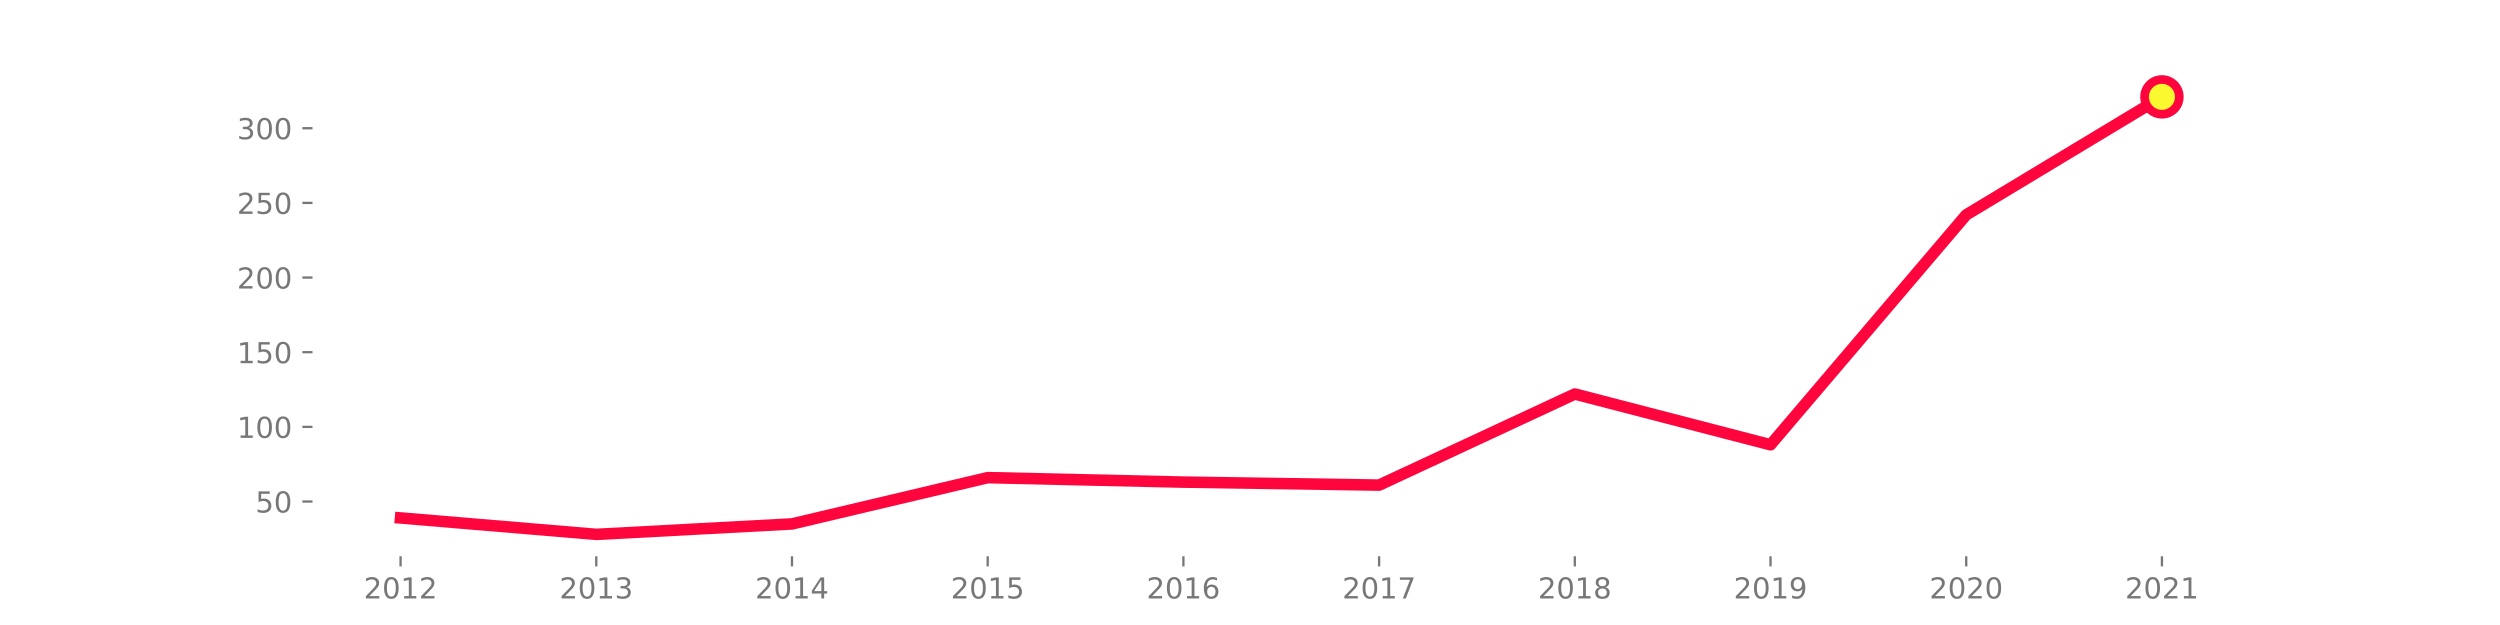
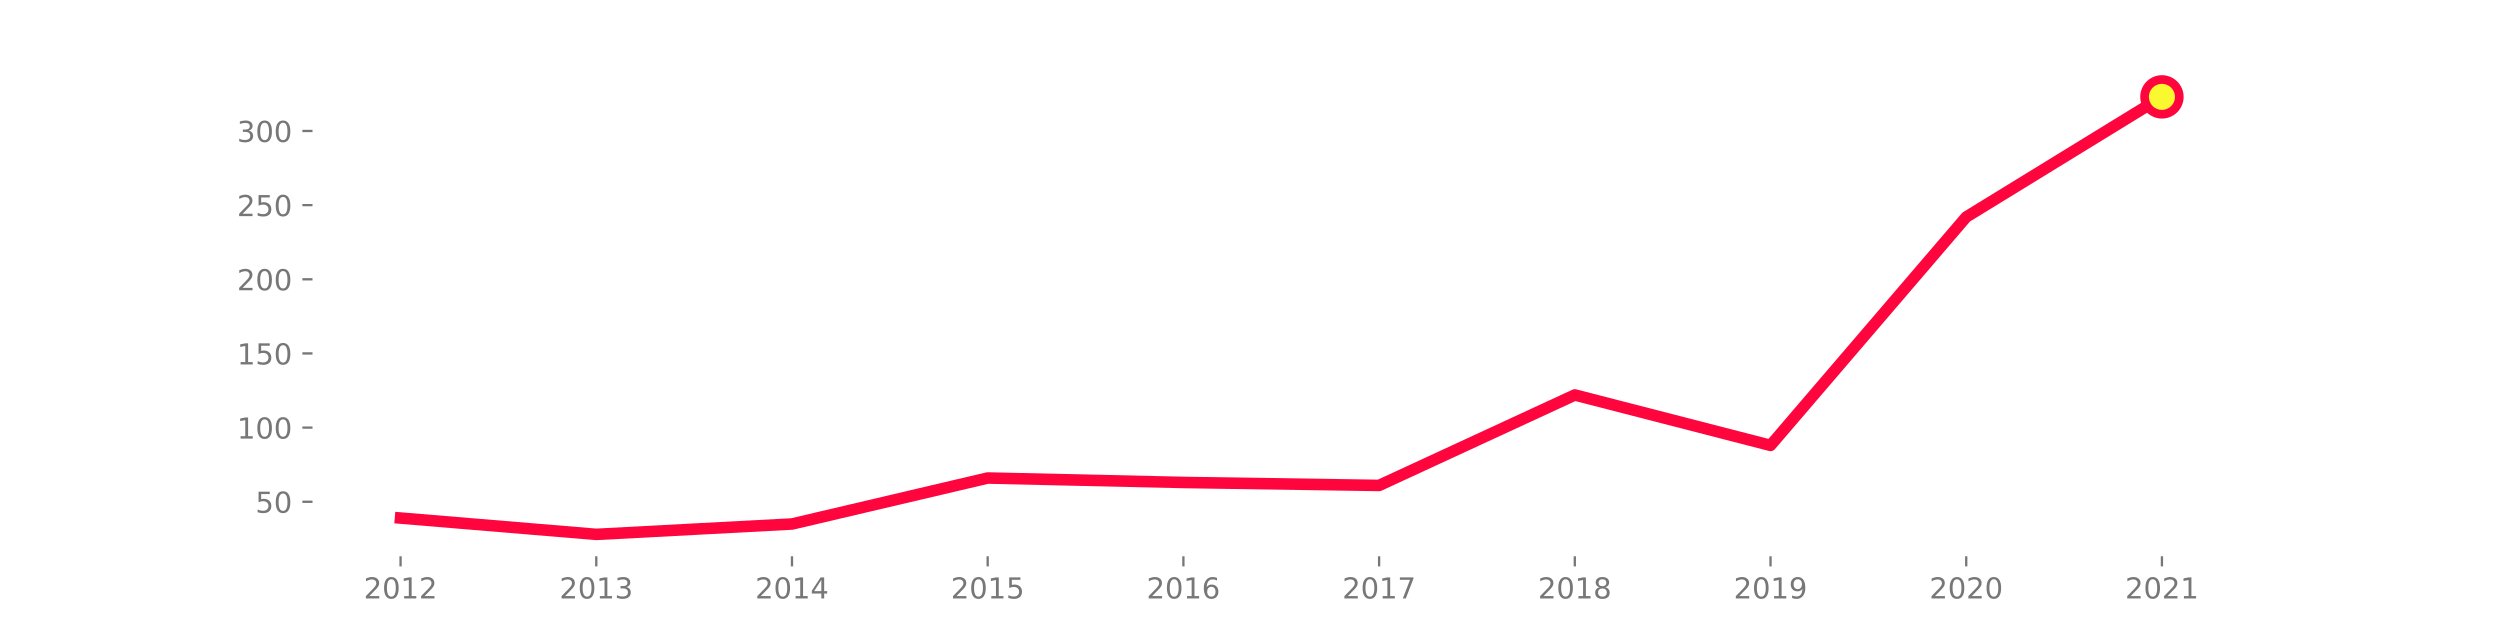
<svg xmlns="http://www.w3.org/2000/svg" xmlns:xlink="http://www.w3.org/1999/xlink" height="216pt" version="1.1" viewBox="0 0 864 216" width="864pt">
  <defs>
    <style type="text/css">*{stroke-linecap:butt;stroke-linejoin:round;}</style>
  </defs>
  <g id="figure_1">
    <g id="patch_1">
      <path d="M 0 216  L 864 216  L 864 0  L 0 0  z " style="fill:none;" />
    </g>
    <g id="axes_1">
      <g id="patch_2">
        <path d="M 108 192.24  L 777.6 192.24  L 777.6 25.92  L 108 25.92  z " style="fill:none;" />
      </g>
      <g id="matplotlib.axis_1">
        <g id="xtick_1">
          <g id="line2d_1">
            <defs>
              <path d="M 0 0  L 0 3.5  " id="m369d5d4faf" style="stroke:#777777;stroke-width:0.8;" />
            </defs>
            <g>
              <use style="fill:#777777;stroke:#777777;stroke-width:0.8;" x="138.436" xlink:href="#m369d5d4faf" y="192.24" />
            </g>
          </g>
          <g id="text_1">
            <g style="fill:#777777;" transform="translate(125.7114 206.8384)scale(0.1 -0.1)">
              <defs>
                <path d="M 19.188 8.297  L 53.609 8.297  L 53.609 0  L 7.328 0  L 7.328 8.297  Q 12.938 14.109 22.625 23.891  Q 32.328 33.688 34.812 36.531  Q 39.547 41.844 41.422 45.531  Q 43.312 49.219 43.312 52.781  Q 43.312 58.594 39.234 62.25  Q 35.156 65.922 28.609 65.922  Q 23.969 65.922 18.812 64.312  Q 13.672 62.703 7.812 59.422  L 7.812 69.391  Q 13.766 71.781 18.938 73  Q 24.125 74.219 28.422 74.219  Q 39.75 74.219 46.484 68.547  Q 53.219 62.891 53.219 53.422  Q 53.219 48.922 51.531 44.891  Q 49.859 40.875 45.406 35.406  Q 44.188 33.984 37.641 27.219  Q 31.109 20.453 19.188 8.297  z " id="DejaVuSans-50" />
                <path d="M 31.781 66.406  Q 24.172 66.406 20.328 58.906  Q 16.5 51.422 16.5 36.375  Q 16.5 21.391 20.328 13.891  Q 24.172 6.391 31.781 6.391  Q 39.453 6.391 43.281 13.891  Q 47.125 21.391 47.125 36.375  Q 47.125 51.422 43.281 58.906  Q 39.453 66.406 31.781 66.406  z M 31.781 74.219  Q 44.047 74.219 50.516 64.516  Q 56.984 54.828 56.984 36.375  Q 56.984 17.969 50.516 8.266  Q 44.047 -1.422 31.781 -1.422  Q 19.531 -1.422 13.062 8.266  Q 6.594 17.969 6.594 36.375  Q 6.594 54.828 13.062 64.516  Q 19.531 74.219 31.781 74.219  z " id="DejaVuSans-48" />
                <path d="M 12.406 8.297  L 28.516 8.297  L 28.516 63.922  L 10.984 60.406  L 10.984 69.391  L 28.422 72.906  L 38.281 72.906  L 38.281 8.297  L 54.391 8.297  L 54.391 0  L 12.406 0  z " id="DejaVuSans-49" />
              </defs>
              <use xlink:href="#DejaVuSans-50" />
              <use x="63.623" xlink:href="#DejaVuSans-48" />
              <use x="127.246" xlink:href="#DejaVuSans-49" />
              <use x="190.869" xlink:href="#DejaVuSans-50" />
            </g>
          </g>
        </g>
        <g id="xtick_2">
          <g id="line2d_2">
            <g>
              <use style="fill:#777777;stroke:#777777;stroke-width:0.8;" x="206.073" xlink:href="#m369d5d4faf" y="192.24" />
            </g>
          </g>
          <g id="text_2">
            <g style="fill:#777777;" transform="translate(193.3477 206.8384)scale(0.1 -0.1)">
              <defs>
                <path d="M 40.578 39.312  Q 47.656 37.797 51.625 33  Q 55.609 28.219 55.609 21.188  Q 55.609 10.406 48.188 4.484  Q 40.766 -1.422 27.094 -1.422  Q 22.516 -1.422 17.656 -0.516  Q 12.797 0.391 7.625 2.203  L 7.625 11.719  Q 11.719 9.328 16.594 8.109  Q 21.484 6.891 26.812 6.891  Q 36.078 6.891 40.938 10.547  Q 45.797 14.203 45.797 21.188  Q 45.797 27.641 41.281 31.266  Q 36.766 34.906 28.719 34.906  L 20.219 34.906  L 20.219 43.016  L 29.109 43.016  Q 36.375 43.016 40.234 45.922  Q 44.094 48.828 44.094 54.297  Q 44.094 59.906 40.109 62.906  Q 36.141 65.922 28.719 65.922  Q 24.656 65.922 20.016 65.031  Q 15.375 64.156 9.812 62.312  L 9.812 71.094  Q 15.438 72.656 20.344 73.438  Q 25.25 74.219 29.594 74.219  Q 40.828 74.219 47.359 69.109  Q 53.906 64.016 53.906 55.328  Q 53.906 49.266 50.438 45.094  Q 46.969 40.922 40.578 39.312  z " id="DejaVuSans-51" />
              </defs>
              <use xlink:href="#DejaVuSans-50" />
              <use x="63.623" xlink:href="#DejaVuSans-48" />
              <use x="127.246" xlink:href="#DejaVuSans-49" />
              <use x="190.869" xlink:href="#DejaVuSans-51" />
            </g>
          </g>
        </g>
        <g id="xtick_3">
          <g id="line2d_3">
            <g>
              <use style="fill:#777777;stroke:#777777;stroke-width:0.8;" x="273.709" xlink:href="#m369d5d4faf" y="192.24" />
            </g>
          </g>
          <g id="text_3">
            <g style="fill:#777777;" transform="translate(260.9841 206.8384)scale(0.1 -0.1)">
              <defs>
                <path d="M 37.797 64.312  L 12.891 25.391  L 37.797 25.391  z M 35.203 72.906  L 47.609 72.906  L 47.609 25.391  L 58.016 25.391  L 58.016 17.188  L 47.609 17.188  L 47.609 0  L 37.797 0  L 37.797 17.188  L 4.891 17.188  L 4.891 26.703  z " id="DejaVuSans-52" />
              </defs>
              <use xlink:href="#DejaVuSans-50" />
              <use x="63.623" xlink:href="#DejaVuSans-48" />
              <use x="127.246" xlink:href="#DejaVuSans-49" />
              <use x="190.869" xlink:href="#DejaVuSans-52" />
            </g>
          </g>
        </g>
        <g id="xtick_4">
          <g id="line2d_4">
            <g>
              <use style="fill:#777777;stroke:#777777;stroke-width:0.8;" x="341.345" xlink:href="#m369d5d4faf" y="192.24" />
            </g>
          </g>
          <g id="text_4">
            <g style="fill:#777777;" transform="translate(328.6205 206.8384)scale(0.1 -0.1)">
              <defs>
                <path d="M 10.797 72.906  L 49.516 72.906  L 49.516 64.594  L 19.828 64.594  L 19.828 46.734  Q 21.969 47.469 24.109 47.828  Q 26.266 48.188 28.422 48.188  Q 40.625 48.188 47.75 41.5  Q 54.891 34.812 54.891 23.391  Q 54.891 11.625 47.562 5.094  Q 40.234 -1.422 26.906 -1.422  Q 22.312 -1.422 17.547 -0.641  Q 12.797 0.141 7.719 1.703  L 7.719 11.625  Q 12.109 9.234 16.797 8.062  Q 21.484 6.891 26.703 6.891  Q 35.156 6.891 40.078 11.328  Q 45.016 15.766 45.016 23.391  Q 45.016 31 40.078 35.438  Q 35.156 39.891 26.703 39.891  Q 22.75 39.891 18.812 39.016  Q 14.891 38.141 10.797 36.281  z " id="DejaVuSans-53" />
              </defs>
              <use xlink:href="#DejaVuSans-50" />
              <use x="63.623" xlink:href="#DejaVuSans-48" />
              <use x="127.246" xlink:href="#DejaVuSans-49" />
              <use x="190.869" xlink:href="#DejaVuSans-53" />
            </g>
          </g>
        </g>
        <g id="xtick_5">
          <g id="line2d_5">
            <g>
              <use style="fill:#777777;stroke:#777777;stroke-width:0.8;" x="408.982" xlink:href="#m369d5d4faf" y="192.24" />
            </g>
          </g>
          <g id="text_5">
            <g style="fill:#777777;" transform="translate(396.2568 206.8384)scale(0.1 -0.1)">
              <defs>
                <path d="M 33.016 40.375  Q 26.375 40.375 22.484 35.828  Q 18.609 31.297 18.609 23.391  Q 18.609 15.531 22.484 10.953  Q 26.375 6.391 33.016 6.391  Q 39.656 6.391 43.531 10.953  Q 47.406 15.531 47.406 23.391  Q 47.406 31.297 43.531 35.828  Q 39.656 40.375 33.016 40.375  z M 52.594 71.297  L 52.594 62.312  Q 48.875 64.062 45.094 64.984  Q 41.312 65.922 37.594 65.922  Q 27.828 65.922 22.672 59.328  Q 17.531 52.734 16.797 39.406  Q 19.672 43.656 24.016 45.922  Q 28.375 48.188 33.594 48.188  Q 44.578 48.188 50.953 41.516  Q 57.328 34.859 57.328 23.391  Q 57.328 12.156 50.688 5.359  Q 44.047 -1.422 33.016 -1.422  Q 20.359 -1.422 13.672 8.266  Q 6.984 17.969 6.984 36.375  Q 6.984 53.656 15.188 63.938  Q 23.391 74.219 37.203 74.219  Q 40.922 74.219 44.703 73.484  Q 48.484 72.75 52.594 71.297  z " id="DejaVuSans-54" />
              </defs>
              <use xlink:href="#DejaVuSans-50" />
              <use x="63.623" xlink:href="#DejaVuSans-48" />
              <use x="127.246" xlink:href="#DejaVuSans-49" />
              <use x="190.869" xlink:href="#DejaVuSans-54" />
            </g>
          </g>
        </g>
        <g id="xtick_6">
          <g id="line2d_6">
            <g>
              <use style="fill:#777777;stroke:#777777;stroke-width:0.8;" x="476.618" xlink:href="#m369d5d4faf" y="192.24" />
            </g>
          </g>
          <g id="text_6">
            <g style="fill:#777777;" transform="translate(463.8932 206.8384)scale(0.1 -0.1)">
              <defs>
                <path d="M 8.203 72.906  L 55.078 72.906  L 55.078 68.703  L 28.609 0  L 18.312 0  L 43.219 64.594  L 8.203 64.594  z " id="DejaVuSans-55" />
              </defs>
              <use xlink:href="#DejaVuSans-50" />
              <use x="63.623" xlink:href="#DejaVuSans-48" />
              <use x="127.246" xlink:href="#DejaVuSans-49" />
              <use x="190.869" xlink:href="#DejaVuSans-55" />
            </g>
          </g>
        </g>
        <g id="xtick_7">
          <g id="line2d_7">
            <g>
              <use style="fill:#777777;stroke:#777777;stroke-width:0.8;" x="544.255" xlink:href="#m369d5d4faf" y="192.24" />
            </g>
          </g>
          <g id="text_7">
            <g style="fill:#777777;" transform="translate(531.5295 206.8384)scale(0.1 -0.1)">
              <defs>
                <path d="M 31.781 34.625  Q 24.75 34.625 20.719 30.859  Q 16.703 27.094 16.703 20.516  Q 16.703 13.922 20.719 10.156  Q 24.75 6.391 31.781 6.391  Q 38.812 6.391 42.859 10.172  Q 46.922 13.969 46.922 20.516  Q 46.922 27.094 42.891 30.859  Q 38.875 34.625 31.781 34.625  z M 21.922 38.812  Q 15.578 40.375 12.031 44.719  Q 8.5 49.078 8.5 55.328  Q 8.5 64.062 14.719 69.141  Q 20.953 74.219 31.781 74.219  Q 42.672 74.219 48.875 69.141  Q 55.078 64.062 55.078 55.328  Q 55.078 49.078 51.531 44.719  Q 48 40.375 41.703 38.812  Q 48.828 37.156 52.797 32.312  Q 56.781 27.484 56.781 20.516  Q 56.781 9.906 50.312 4.234  Q 43.844 -1.422 31.781 -1.422  Q 19.734 -1.422 13.25 4.234  Q 6.781 9.906 6.781 20.516  Q 6.781 27.484 10.781 32.312  Q 14.797 37.156 21.922 38.812  z M 18.312 54.391  Q 18.312 48.734 21.844 45.562  Q 25.391 42.391 31.781 42.391  Q 38.141 42.391 41.719 45.562  Q 45.312 48.734 45.312 54.391  Q 45.312 60.062 41.719 63.234  Q 38.141 66.406 31.781 66.406  Q 25.391 66.406 21.844 63.234  Q 18.312 60.062 18.312 54.391  z " id="DejaVuSans-56" />
              </defs>
              <use xlink:href="#DejaVuSans-50" />
              <use x="63.623" xlink:href="#DejaVuSans-48" />
              <use x="127.246" xlink:href="#DejaVuSans-49" />
              <use x="190.869" xlink:href="#DejaVuSans-56" />
            </g>
          </g>
        </g>
        <g id="xtick_8">
          <g id="line2d_8">
            <g>
              <use style="fill:#777777;stroke:#777777;stroke-width:0.8;" x="611.891" xlink:href="#m369d5d4faf" y="192.24" />
            </g>
          </g>
          <g id="text_8">
            <g style="fill:#777777;" transform="translate(599.1659 206.8384)scale(0.1 -0.1)">
              <defs>
                <path d="M 10.984 1.516  L 10.984 10.5  Q 14.703 8.734 18.5 7.812  Q 22.312 6.891 25.984 6.891  Q 35.75 6.891 40.891 13.453  Q 46.047 20.016 46.781 33.406  Q 43.953 29.203 39.594 26.953  Q 35.25 24.703 29.984 24.703  Q 19.047 24.703 12.672 31.312  Q 6.297 37.938 6.297 49.422  Q 6.297 60.641 12.938 67.422  Q 19.578 74.219 30.609 74.219  Q 43.266 74.219 49.922 64.516  Q 56.594 54.828 56.594 36.375  Q 56.594 19.141 48.406 8.859  Q 40.234 -1.422 26.422 -1.422  Q 22.703 -1.422 18.891 -0.688  Q 15.094 0.047 10.984 1.516  z M 30.609 32.422  Q 37.25 32.422 41.125 36.953  Q 45.016 41.5 45.016 49.422  Q 45.016 57.281 41.125 61.844  Q 37.25 66.406 30.609 66.406  Q 23.969 66.406 20.094 61.844  Q 16.219 57.281 16.219 49.422  Q 16.219 41.5 20.094 36.953  Q 23.969 32.422 30.609 32.422  z " id="DejaVuSans-57" />
              </defs>
              <use xlink:href="#DejaVuSans-50" />
              <use x="63.623" xlink:href="#DejaVuSans-48" />
              <use x="127.246" xlink:href="#DejaVuSans-49" />
              <use x="190.869" xlink:href="#DejaVuSans-57" />
            </g>
          </g>
        </g>
        <g id="xtick_9">
          <g id="line2d_9">
            <g>
              <use style="fill:#777777;stroke:#777777;stroke-width:0.8;" x="679.527" xlink:href="#m369d5d4faf" y="192.24" />
            </g>
          </g>
          <g id="text_9">
            <g style="fill:#777777;" transform="translate(666.8023 206.8384)scale(0.1 -0.1)">
              <use xlink:href="#DejaVuSans-50" />
              <use x="63.623" xlink:href="#DejaVuSans-48" />
              <use x="127.246" xlink:href="#DejaVuSans-50" />
              <use x="190.869" xlink:href="#DejaVuSans-48" />
            </g>
          </g>
        </g>
        <g id="xtick_10">
          <g id="line2d_10">
            <g>
              <use style="fill:#777777;stroke:#777777;stroke-width:0.8;" x="747.164" xlink:href="#m369d5d4faf" y="192.24" />
            </g>
          </g>
          <g id="text_10">
            <g style="fill:#777777;" transform="translate(734.4386 206.8384)scale(0.1 -0.1)">
              <use xlink:href="#DejaVuSans-50" />
              <use x="63.623" xlink:href="#DejaVuSans-48" />
              <use x="127.246" xlink:href="#DejaVuSans-50" />
              <use x="190.869" xlink:href="#DejaVuSans-49" />
            </g>
          </g>
        </g>
      </g>
      <g id="matplotlib.axis_2">
        <g id="ytick_1">
          <g id="line2d_11">
            <defs>
              <path d="M 0 0  L -3.5 0  " id="m733c687d9e" style="stroke:#777777;stroke-width:0.8;" />
            </defs>
            <g>
-               <use style="fill:#777777;stroke:#777777;stroke-width:0.8;" x="108" xlink:href="#m733c687d9e" y="173.327" />
+               <use style="fill:#777777;stroke:#777777;stroke-width:0.8;" x="108" xlink:href="#m733c687d9e" y="173.404" />
            </g>
          </g>
          <g id="text_11">
-             <g style="fill:#777777;" transform="translate(88.275 177.1263)scale(0.1 -0.1)">
+             <g style="fill:#777777;" transform="translate(88.275 177.2033)scale(0.1 -0.1)">
              <use xlink:href="#DejaVuSans-53" />
              <use x="63.623" xlink:href="#DejaVuSans-48" />
            </g>
          </g>
        </g>
        <g id="ytick_2">
          <g id="line2d_12">
            <g>
-               <use style="fill:#777777;stroke:#777777;stroke-width:0.8;" x="108" xlink:href="#m733c687d9e" y="147.525" />
+               <use style="fill:#777777;stroke:#777777;stroke-width:0.8;" x="108" xlink:href="#m733c687d9e" y="147.777" />
            </g>
          </g>
          <g id="text_12">
-             <g style="fill:#777777;" transform="translate(81.9125 151.3243)scale(0.1 -0.1)">
+             <g style="fill:#777777;" transform="translate(81.9125 151.5762)scale(0.1 -0.1)">
              <use xlink:href="#DejaVuSans-49" />
              <use x="63.623" xlink:href="#DejaVuSans-48" />
              <use x="127.246" xlink:href="#DejaVuSans-48" />
            </g>
          </g>
        </g>
        <g id="ytick_3">
          <g id="line2d_13">
            <g>
-               <use style="fill:#777777;stroke:#777777;stroke-width:0.8;" x="108" xlink:href="#m733c687d9e" y="121.723" />
+               <use style="fill:#777777;stroke:#777777;stroke-width:0.8;" x="108" xlink:href="#m733c687d9e" y="122.15" />
            </g>
          </g>
          <g id="text_13">
-             <g style="fill:#777777;" transform="translate(81.9125 125.5222)scale(0.1 -0.1)">
+             <g style="fill:#777777;" transform="translate(81.9125 125.949)scale(0.1 -0.1)">
              <use xlink:href="#DejaVuSans-49" />
              <use x="63.623" xlink:href="#DejaVuSans-53" />
              <use x="127.246" xlink:href="#DejaVuSans-48" />
            </g>
          </g>
        </g>
        <g id="ytick_4">
          <g id="line2d_14">
            <g>
-               <use style="fill:#777777;stroke:#777777;stroke-width:0.8;" x="108" xlink:href="#m733c687d9e" y="95.921" />
+               <use style="fill:#777777;stroke:#777777;stroke-width:0.8;" x="108" xlink:href="#m733c687d9e" y="96.523" />
            </g>
          </g>
          <g id="text_14">
-             <g style="fill:#777777;" transform="translate(81.9125 99.72017)scale(0.1 -0.1)">
+             <g style="fill:#777777;" transform="translate(81.9125 100.3219)scale(0.1 -0.1)">
              <use xlink:href="#DejaVuSans-50" />
              <use x="63.623" xlink:href="#DejaVuSans-48" />
              <use x="127.246" xlink:href="#DejaVuSans-48" />
            </g>
          </g>
        </g>
        <g id="ytick_5">
          <g id="line2d_15">
            <g>
-               <use style="fill:#777777;stroke:#777777;stroke-width:0.8;" x="108" xlink:href="#m733c687d9e" y="70.119" />
+               <use style="fill:#777777;stroke:#777777;stroke-width:0.8;" x="108" xlink:href="#m733c687d9e" y="70.896" />
            </g>
          </g>
          <g id="text_15">
-             <g style="fill:#777777;" transform="translate(81.9125 73.91813)scale(0.1 -0.1)">
+             <g style="fill:#777777;" transform="translate(81.9125 74.69481)scale(0.1 -0.1)">
              <use xlink:href="#DejaVuSans-50" />
              <use x="63.623" xlink:href="#DejaVuSans-53" />
              <use x="127.246" xlink:href="#DejaVuSans-48" />
            </g>
          </g>
        </g>
        <g id="ytick_6">
          <g id="line2d_16">
            <g>
-               <use style="fill:#777777;stroke:#777777;stroke-width:0.8;" x="108" xlink:href="#m733c687d9e" y="44.317" />
+               <use style="fill:#777777;stroke:#777777;stroke-width:0.8;" x="108" xlink:href="#m733c687d9e" y="45.268" />
            </g>
          </g>
          <g id="text_16">
-             <g style="fill:#777777;" transform="translate(81.9125 48.11608)scale(0.1 -0.1)">
+             <g style="fill:#777777;" transform="translate(81.9125 49.06769)scale(0.1 -0.1)">
              <use xlink:href="#DejaVuSans-51" />
              <use x="63.623" xlink:href="#DejaVuSans-48" />
              <use x="127.246" xlink:href="#DejaVuSans-48" />
            </g>
          </g>
        </g>
      </g>
      <g id="line2d_17">
-         <path clip-path="url(#p371792d809)" d="M 138.436 179.004  L 206.073 184.68  L 273.709 181.068  L 341.345 165.07  L 408.982 166.619  L 476.618 167.651  L 544.255 136.172  L 611.891 153.718  L 679.527 74.247  L 747.164 33.48  " style="fill:none;stroke:#ff053e;stroke-linecap:square;stroke-width:4;" />
+         <path clip-path="url(#p371792d809)" d="M 138.436 179.042  L 206.073 184.68  L 273.709 181.092  L 341.345 165.203  L 408.982 166.741  L 476.618 167.766  L 544.255 136.501  L 611.891 153.927  L 679.527 74.996  L 747.164 33.48  " style="fill:none;stroke:#ff053e;stroke-linecap:square;stroke-width:4;" />
      </g>
      <g id="line2d_18">
        <path clip-path="url(#p371792d809)" d="M 747.164 33.48  " style="fill:none;stroke:#ff053e;stroke-linecap:square;stroke-width:4;" />
        <defs>
          <path d="M 0 6  C 1.591 6 3.117 5.368 4.243 4.243  C 5.368 3.117 6 1.591 6 0  C 6 -1.591 5.368 -3.117 4.243 -4.243  C 3.117 -5.368 1.591 -6 0 -6  C -1.591 -6 -3.117 -5.368 -4.243 -4.243  C -5.368 -3.117 -6 -1.591 -6 0  C -6 1.591 -5.368 3.117 -4.243 4.243  C -3.117 5.368 -1.591 6 0 6  z " id="m761ea37a20" style="stroke:#ff053e;stroke-width:3;" />
        </defs>
        <g clip-path="url(#p371792d809)">
          <use style="fill:#faf82e;stroke:#ff053e;stroke-width:3;" x="747.164" xlink:href="#m761ea37a20" y="33.48" />
        </g>
      </g>
    </g>
  </g>
  <defs>
    <clipPath id="p371792d809">
      <rect height="166.32" width="669.6" x="108" y="25.92" />
    </clipPath>
  </defs>
</svg>
